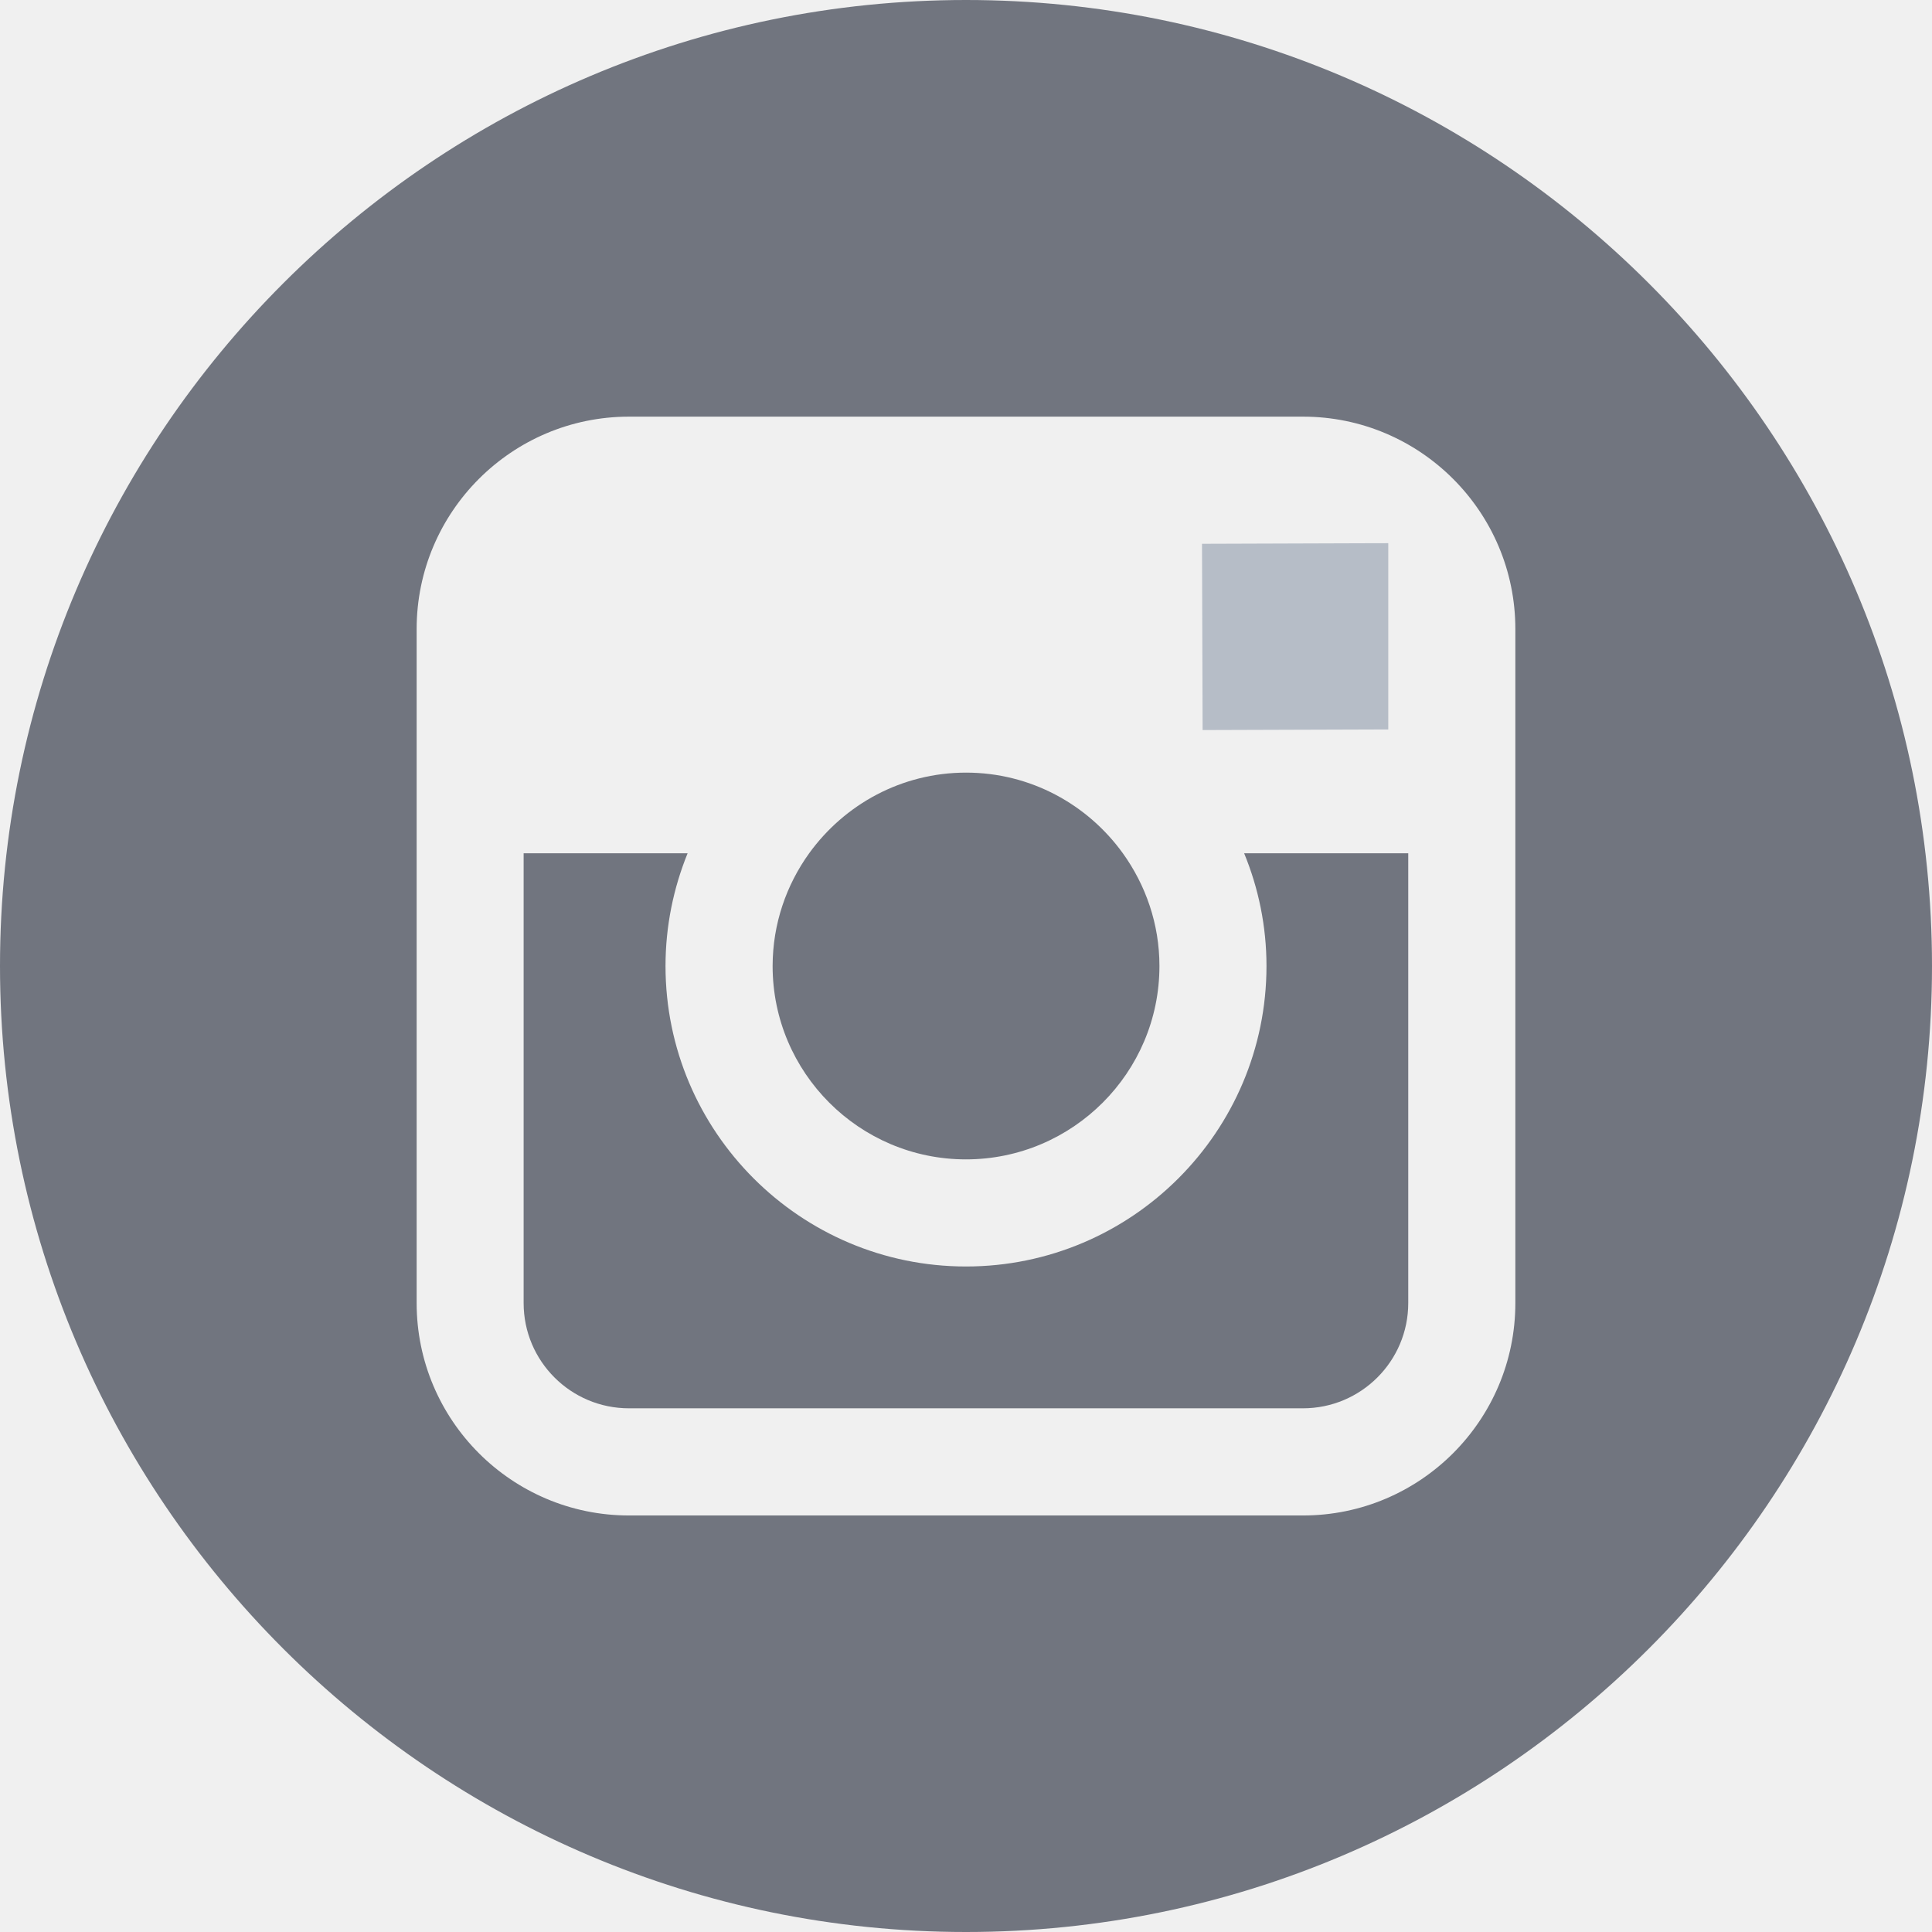
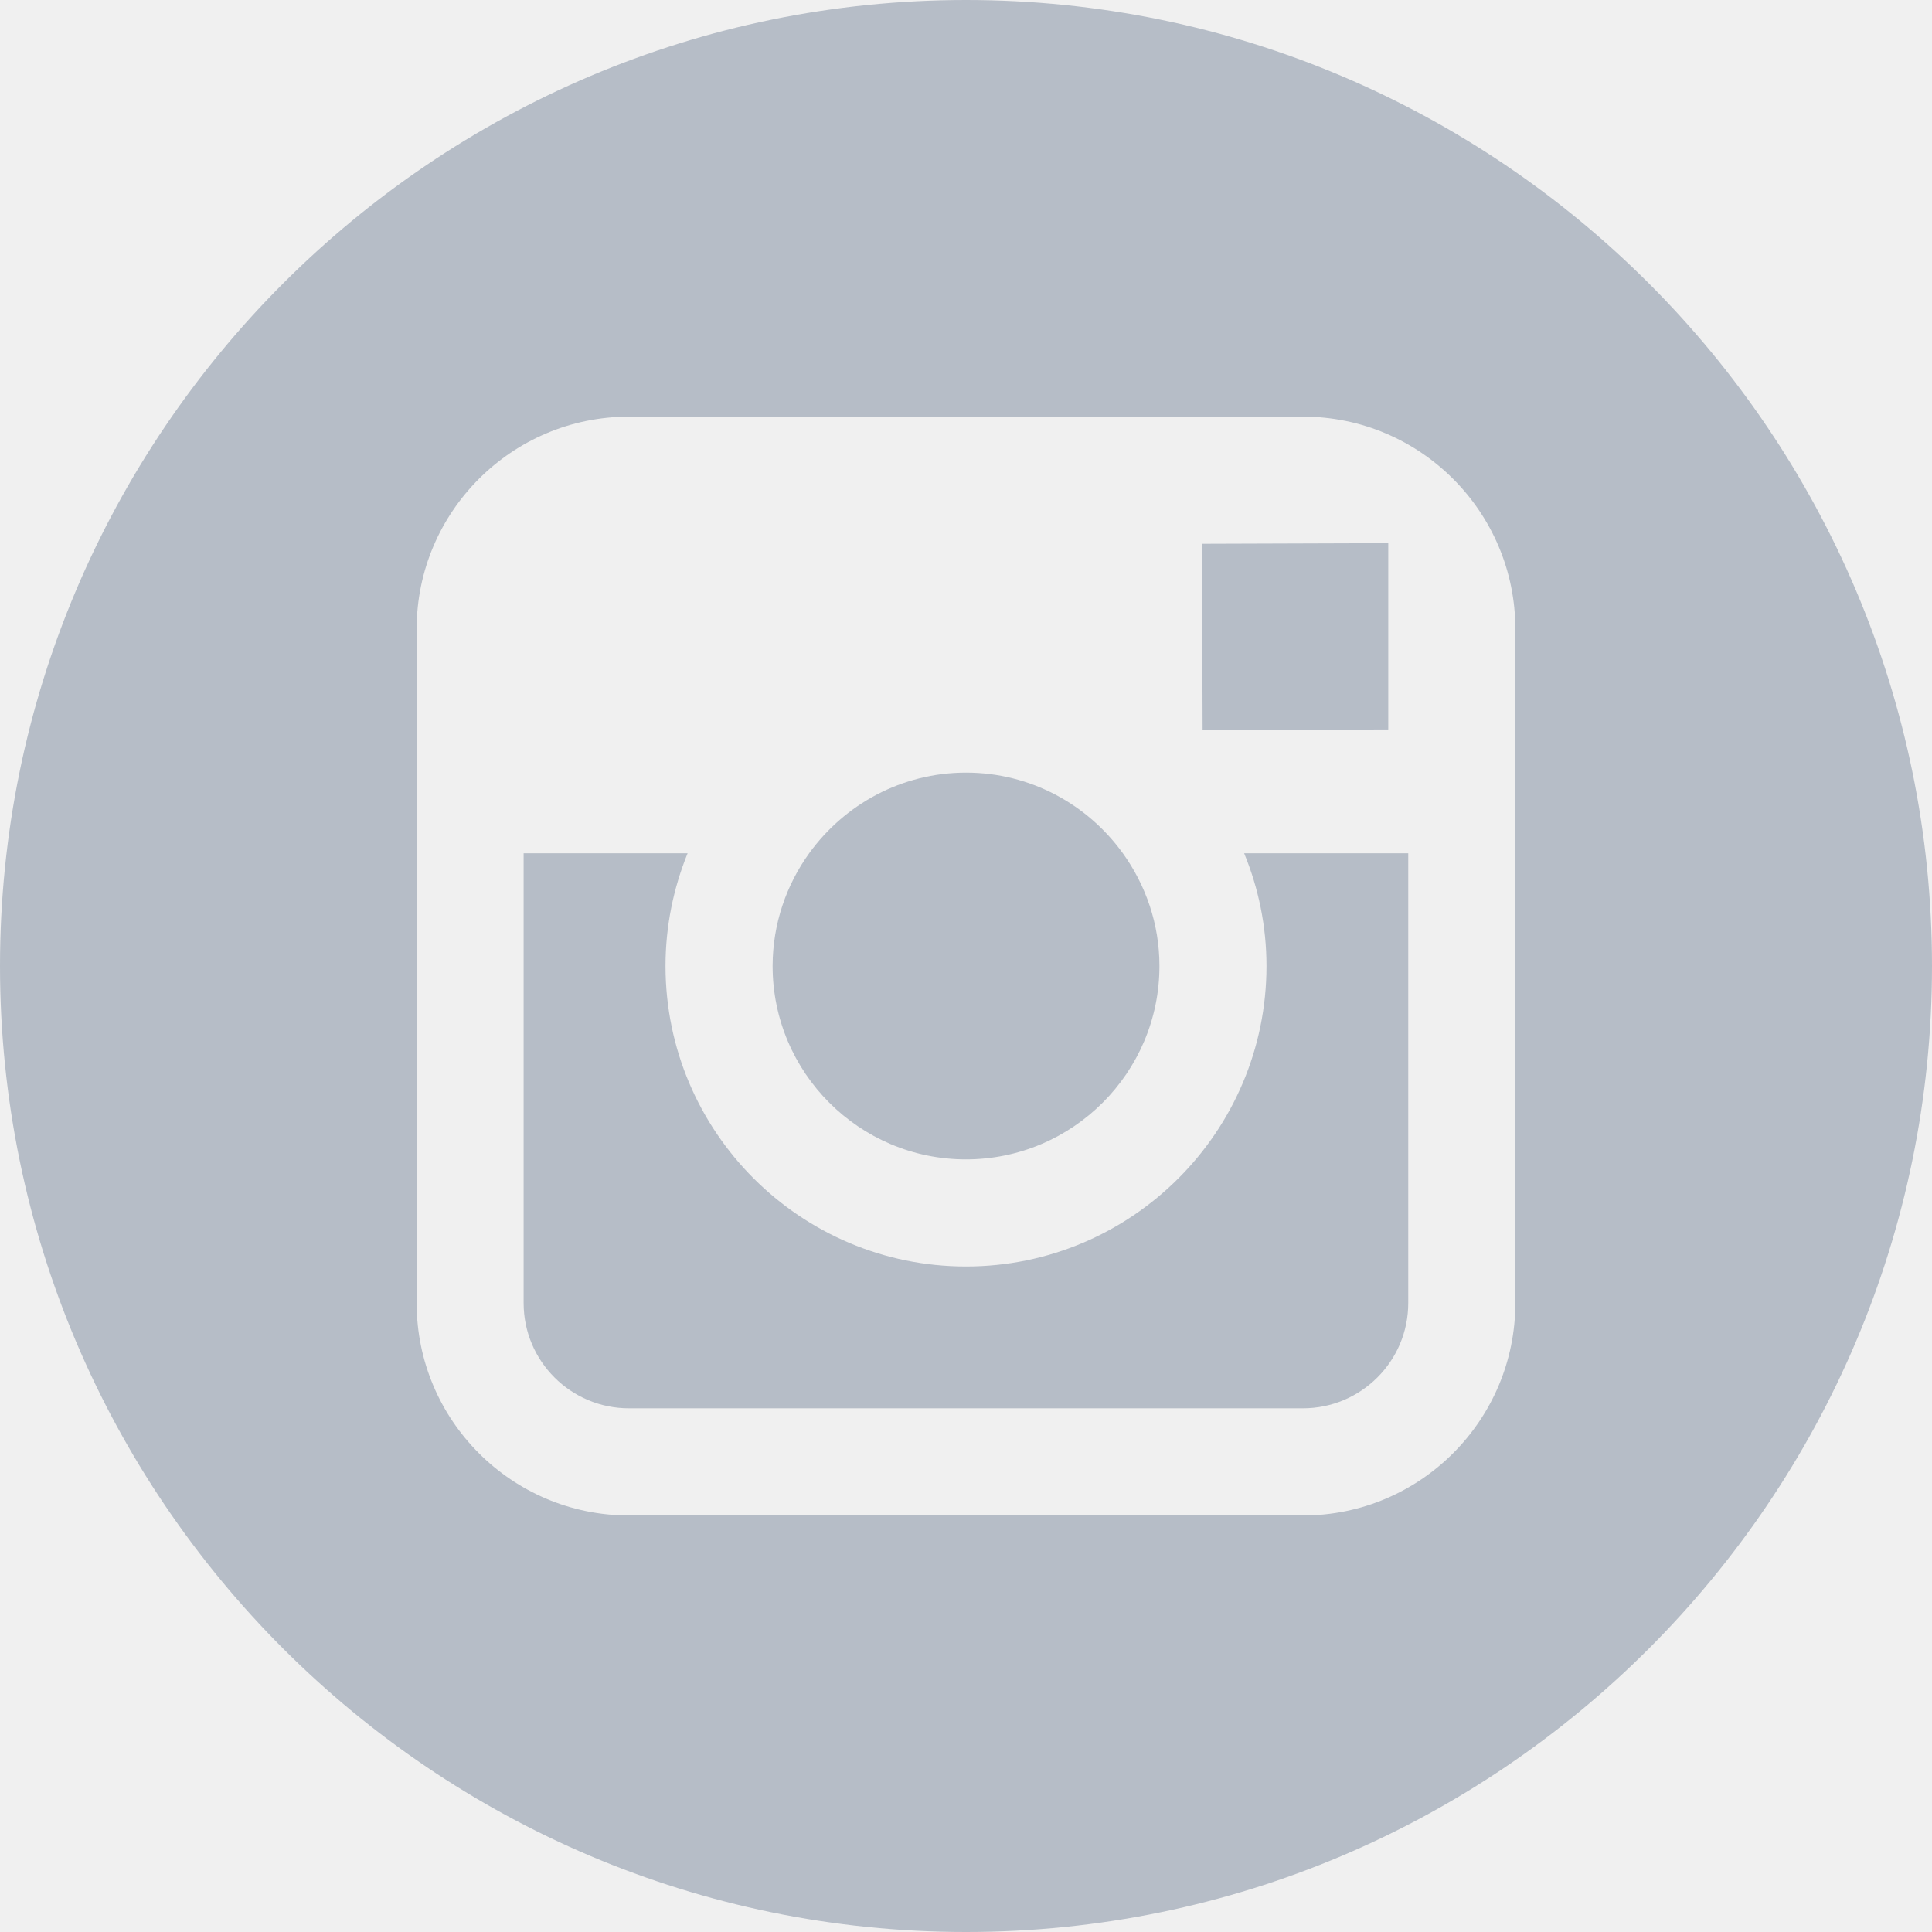
- <svg xmlns="http://www.w3.org/2000/svg" width="32" height="32" viewBox="0 0 32 32" fill="none">
+ <svg xmlns="http://www.w3.org/2000/svg" width="32" height="32" viewBox="0 0 32 32" fill="#B6BDC7">
  <g clip-path="url(#clip0_5556_159)">
-     <path d="M15.999 19.203C17.765 19.203 19.204 17.767 19.204 16C19.204 15.303 18.976 14.659 18.598 14.133C18.016 13.326 17.07 12.797 16.001 12.797C14.932 12.797 13.987 13.325 13.403 14.132C13.024 14.658 12.798 15.302 12.797 15.999C12.796 17.766 14.233 19.203 15.999 19.203Z" fill="#71757F" />
+     <path d="M15.999 19.203C17.765 19.203 19.204 17.767 19.204 16C19.204 15.303 18.976 14.659 18.598 14.133C18.016 13.326 17.07 12.797 16.001 12.797C14.932 12.797 13.987 13.325 13.403 14.132C13.024 14.658 12.798 15.302 12.797 15.999C12.796 17.766 14.233 19.203 15.999 19.203Z" />
    <path d="M22.994 12.082V9.397V8.997L22.593 8.998L19.909 9.007L19.919 12.092L22.994 12.082Z" fill="#B6BDC7" />
-     <path d="M16 0C7.178 0 0 7.178 0 16C0 24.822 7.178 32 16 32C24.822 32 32 24.822 32 16C32 7.178 24.823 0 16 0ZM25.099 14.133V21.583C25.099 23.524 23.522 25.101 21.582 25.101H10.418C8.478 25.101 6.901 23.524 6.901 21.583V14.133V10.418C6.901 8.478 8.478 6.901 10.418 6.901H21.582C23.522 6.901 25.099 8.478 25.099 10.418V14.133Z" fill="#71757F" />
-     <path d="M20.977 16C20.977 18.744 18.745 20.977 16 20.977C13.255 20.977 11.023 18.744 11.023 16C11.023 15.34 11.155 14.709 11.389 14.133H8.673V21.583C8.673 22.546 9.455 23.326 10.417 23.326H21.581C22.542 23.326 23.325 22.546 23.325 21.583V14.133H20.607C20.844 14.709 20.977 15.34 20.977 16Z" fill="#71757F" />
+     <path d="M16 0C7.178 0 0 7.178 0 16C0 24.822 7.178 32 16 32C24.822 32 32 24.822 32 16C32 7.178 24.823 0 16 0ZM25.099 14.133V21.583C25.099 23.524 23.522 25.101 21.582 25.101H10.418C8.478 25.101 6.901 23.524 6.901 21.583V14.133V10.418C6.901 8.478 8.478 6.901 10.418 6.901H21.582C23.522 6.901 25.099 8.478 25.099 10.418V14.133Z" />
+     <path d="M20.977 16C20.977 18.744 18.745 20.977 16 20.977C13.255 20.977 11.023 18.744 11.023 16C11.023 15.34 11.155 14.709 11.389 14.133H8.673V21.583C8.673 22.546 9.455 23.326 10.417 23.326H21.581C22.542 23.326 23.325 22.546 23.325 21.583V14.133H20.607C20.844 14.709 20.977 15.34 20.977 16Z" />
  </g>
  <defs>
    <clipPath id="clip0_5556_159">
      <rect width="32" height="32" fill="white" />
    </clipPath>
  </defs>
</svg>
